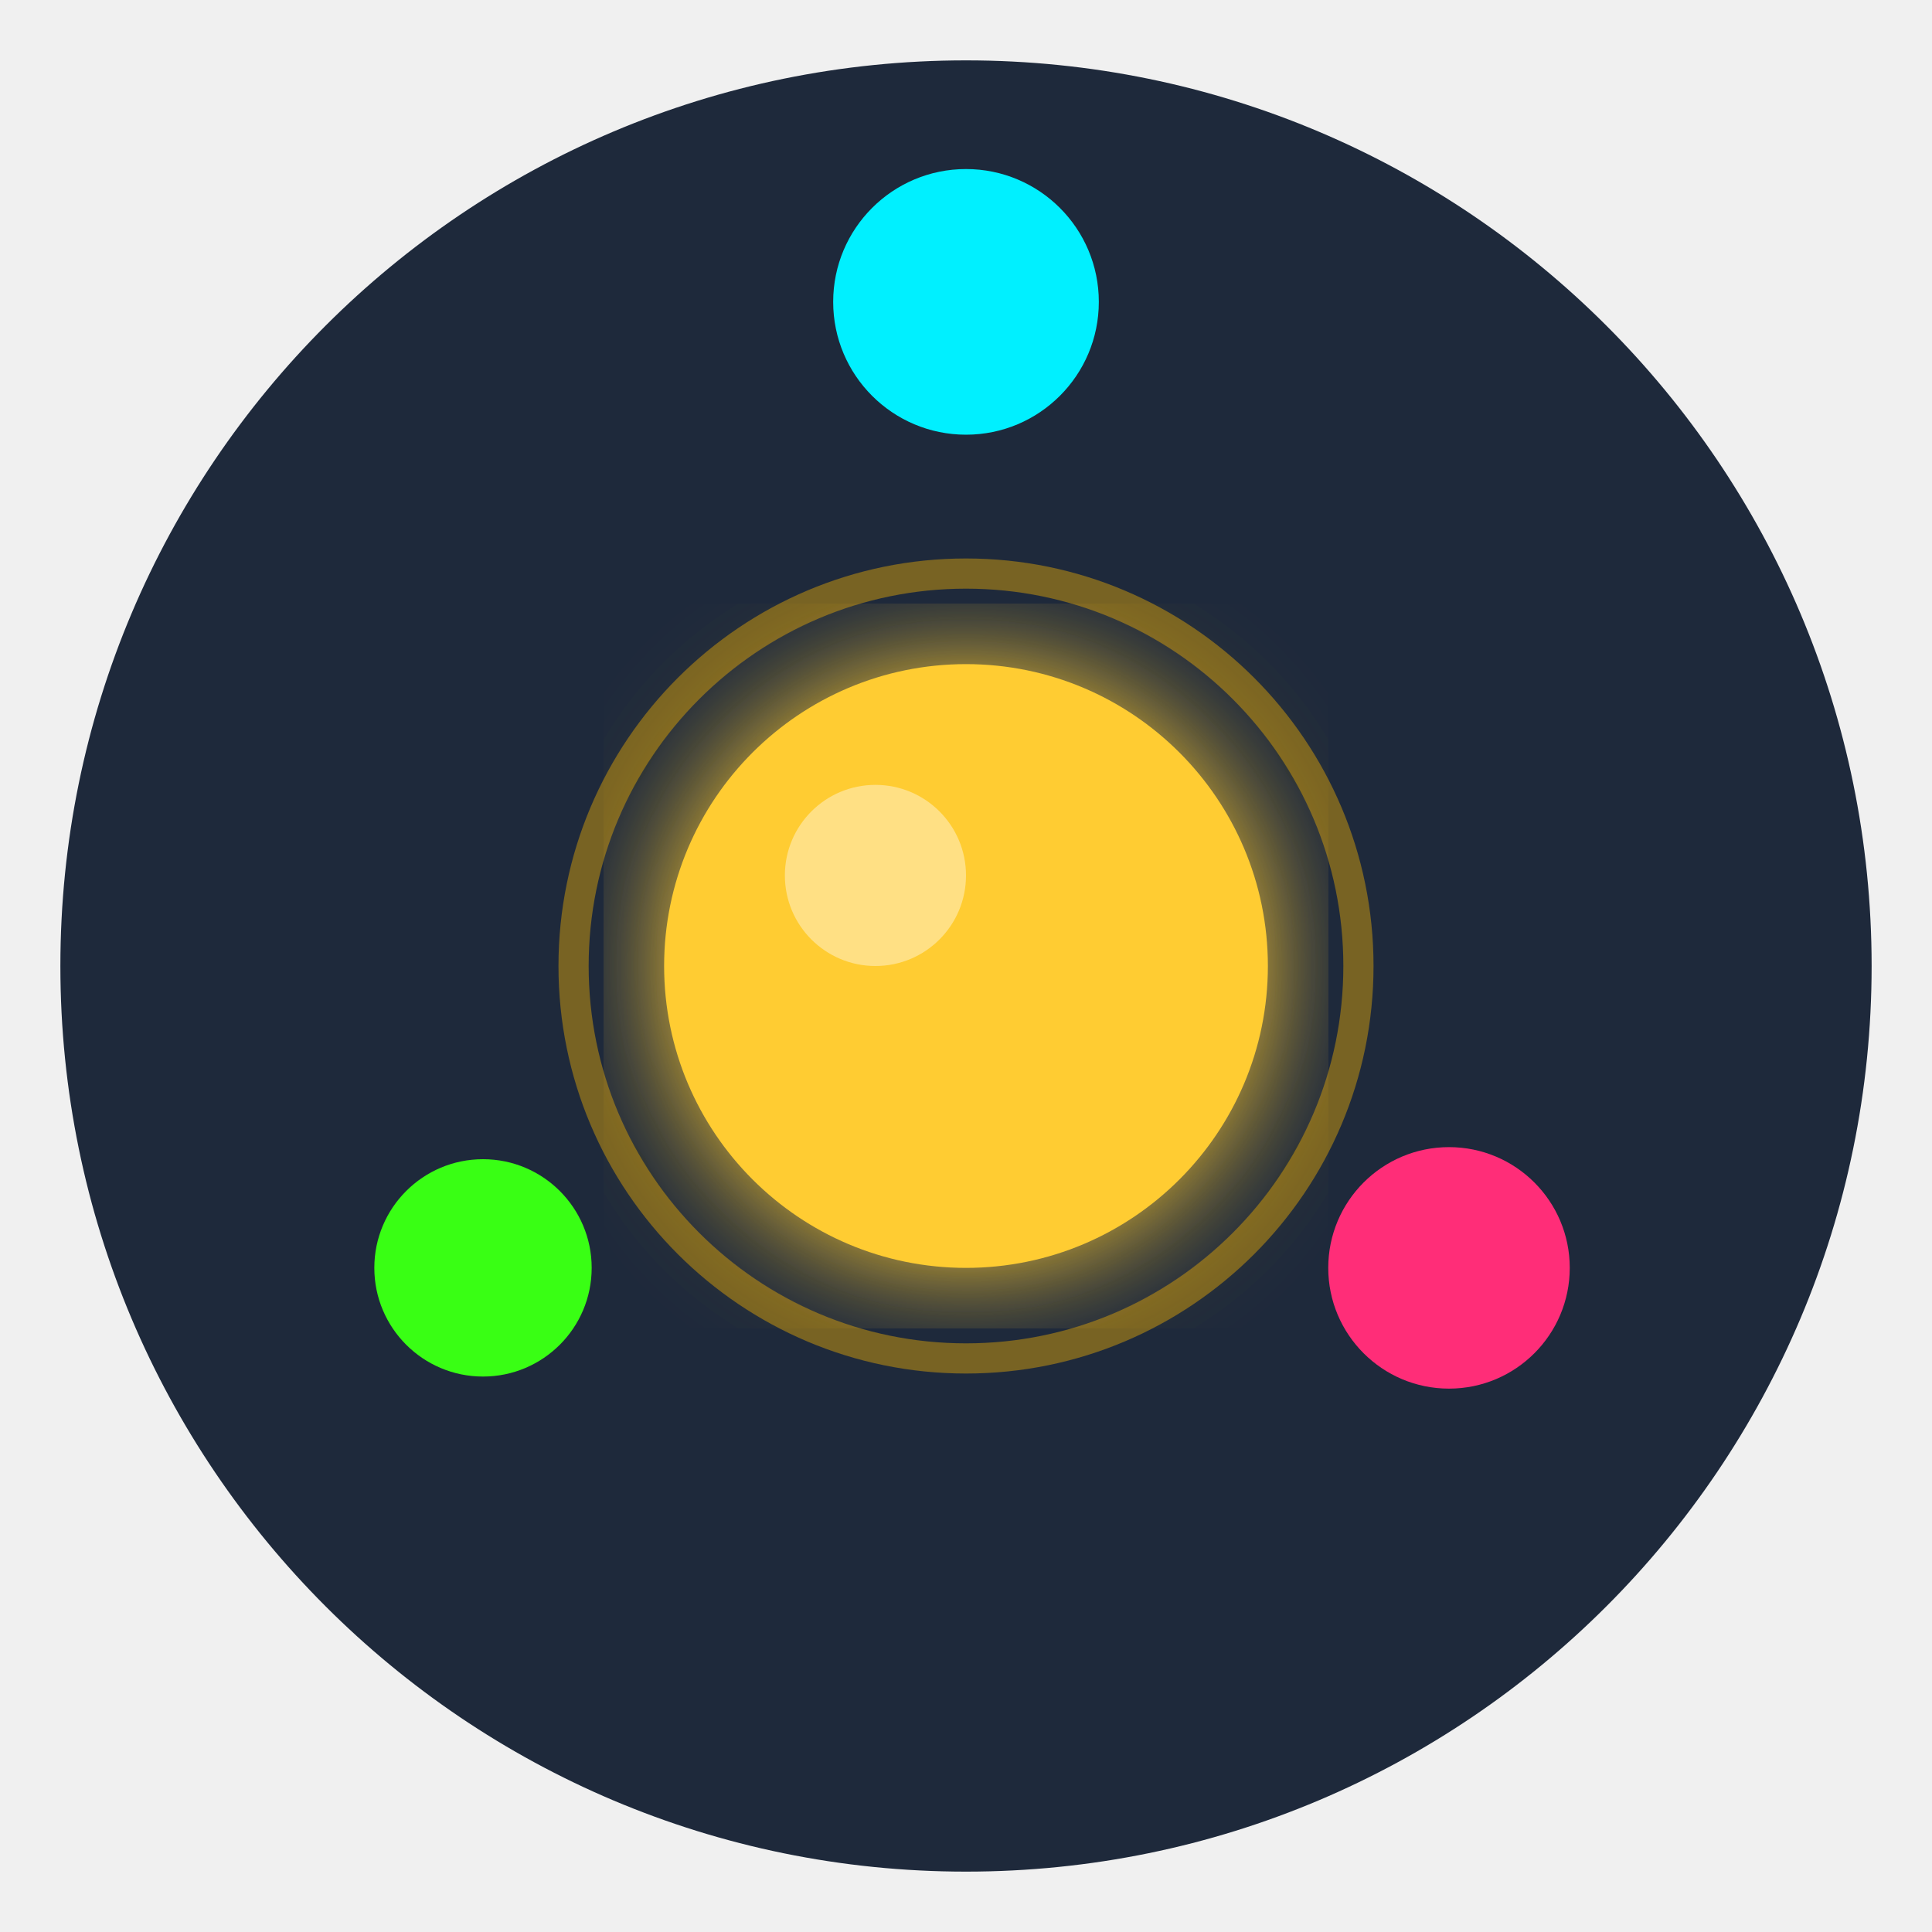
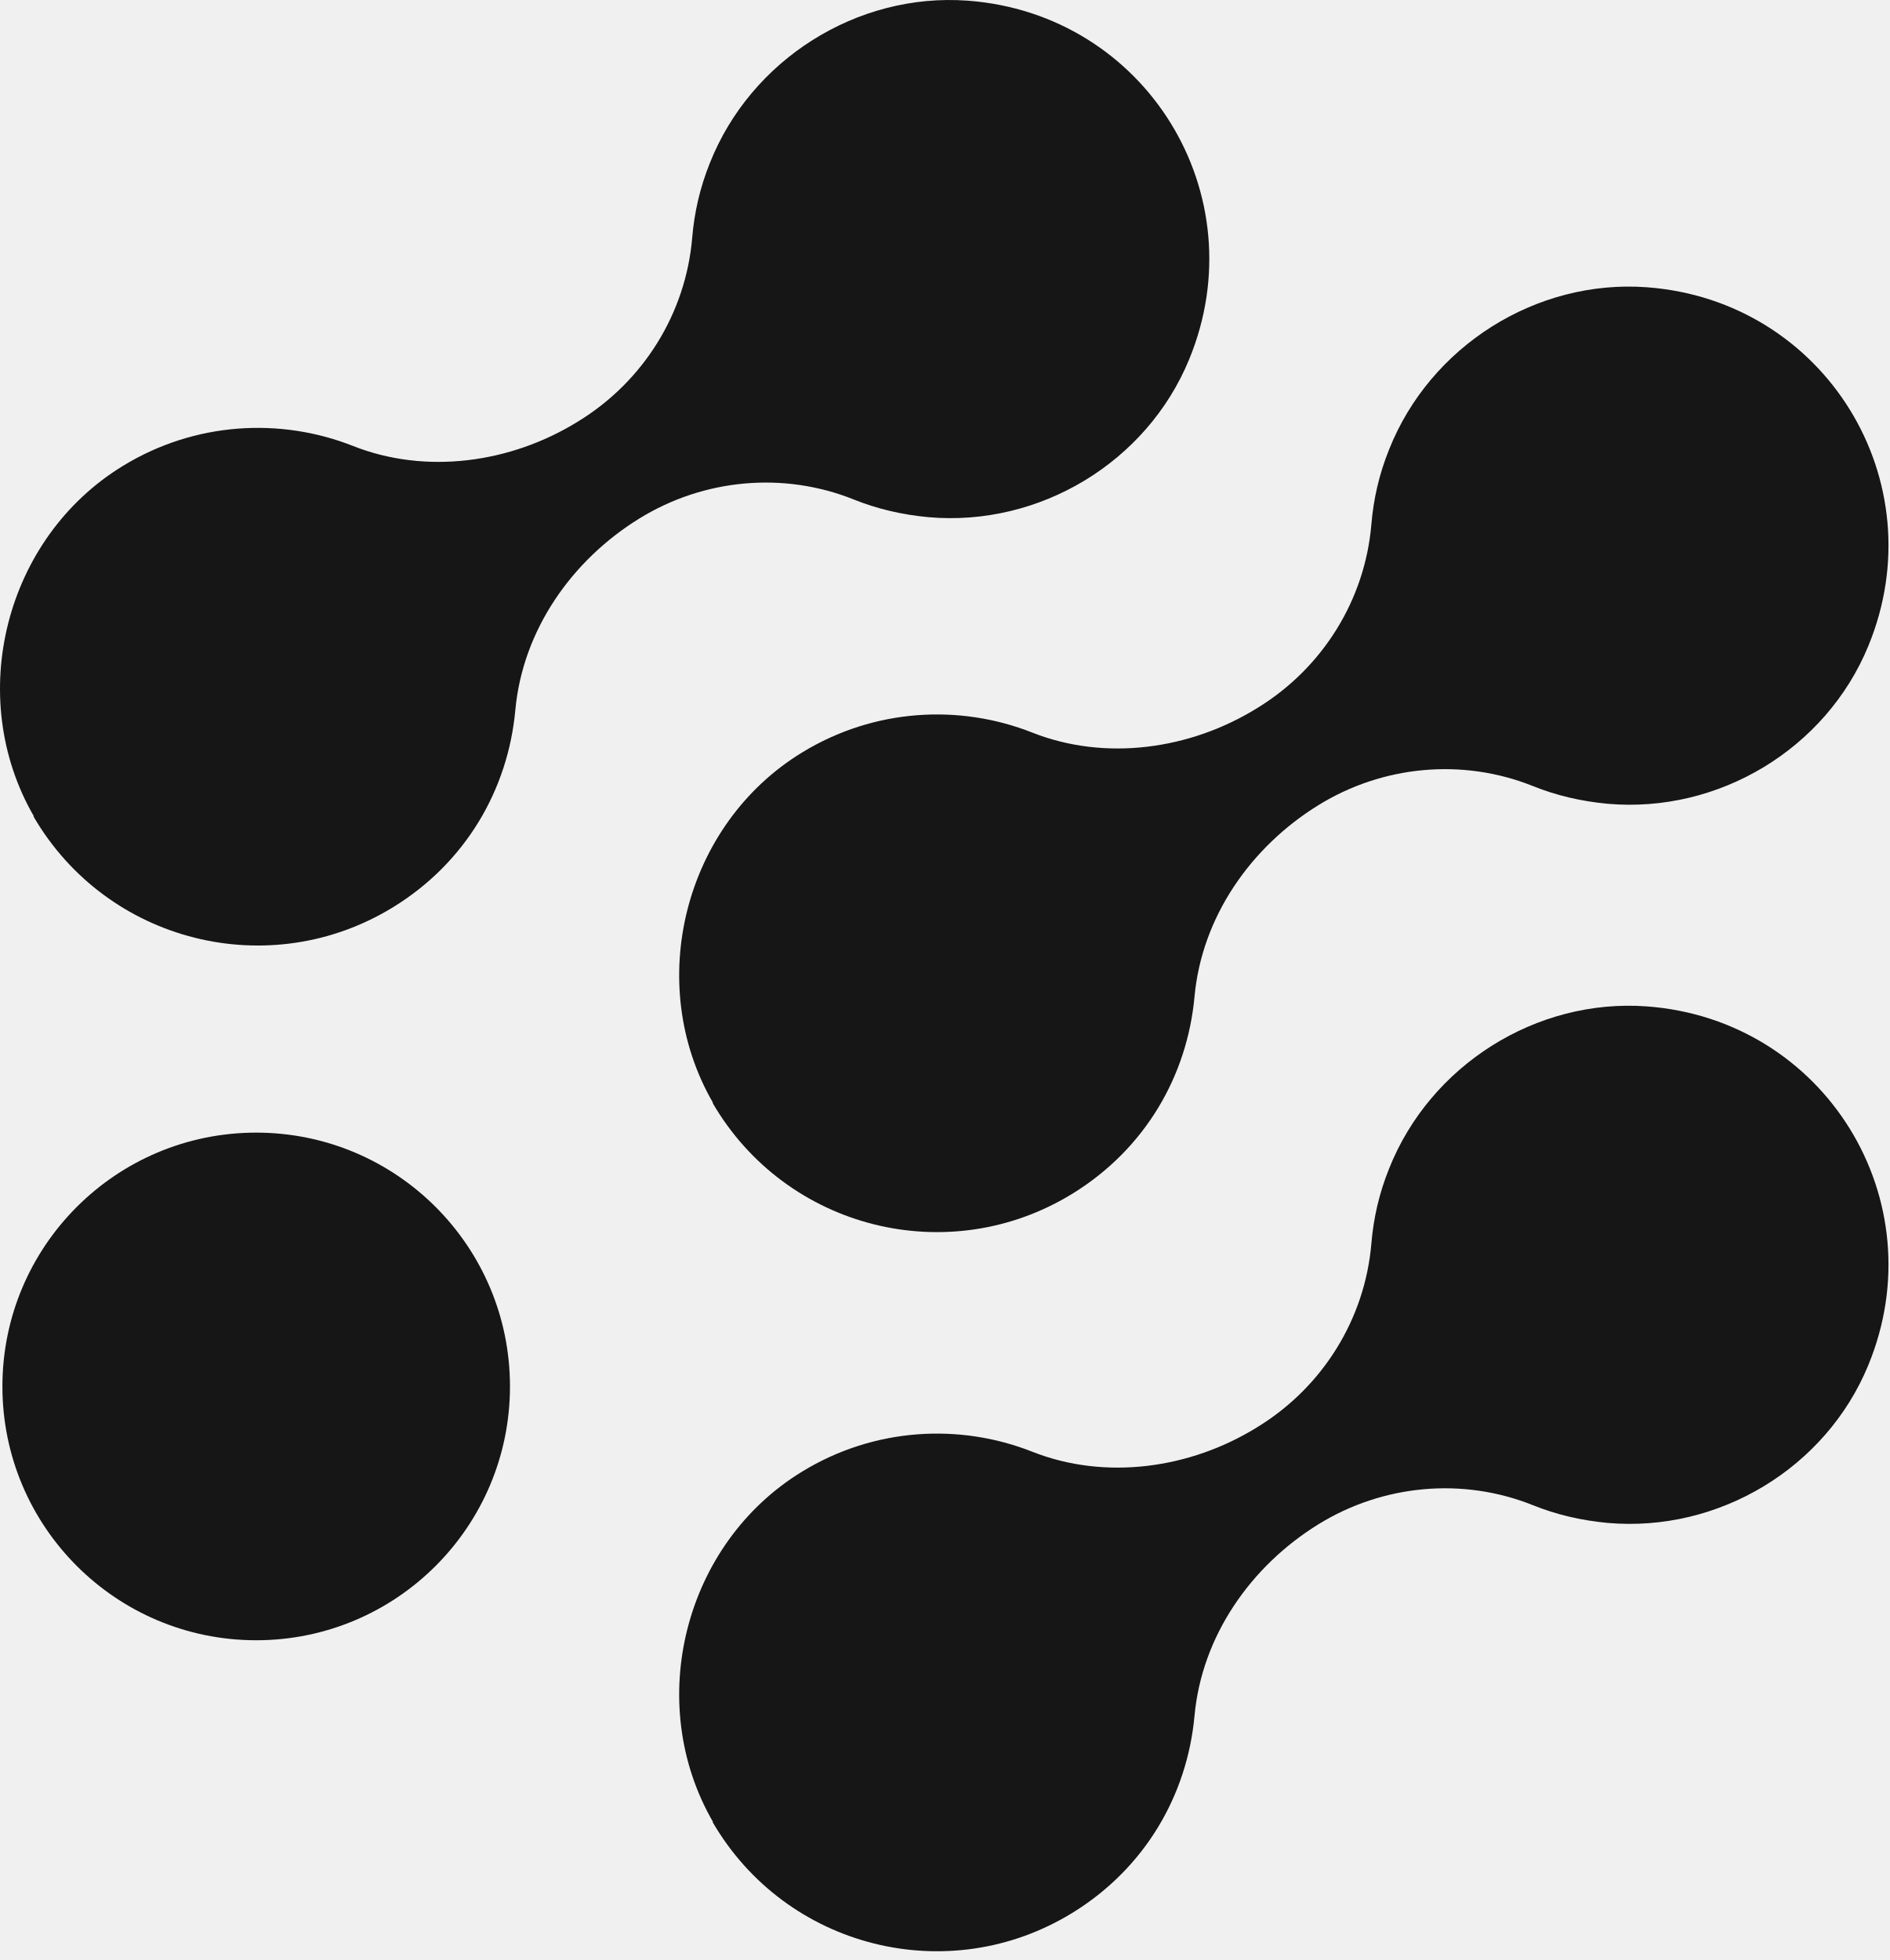
- <svg xmlns="http://www.w3.org/2000/svg" viewBox="0 0 32 32">
-   <circle cx="16" cy="16" r="15" fill="#1E293B" />
-   <circle cx="16" cy="16" r="5" fill="#FFCC33" filter="url(#glow)" />
-   <circle cx="16" cy="16" r="6.5" fill="none" stroke="#FFB800" stroke-width="0.5" opacity="0.4" />
-   <circle cx="14.5" cy="14.5" r="1.5" fill="white" opacity="0.4" />
-   <circle cx="16" cy="5" r="2.2" fill="#00F0FF" />
-   <circle cx="24" cy="21" r="2" fill="#FF2D78" />
-   <circle cx="8" cy="21" r="1.8" fill="#39FF14" />
-   <defs>
-     <filter id="glow">
-       <feGaussianBlur stdDeviation="1" result="g" />
-       <feMerge>
-         <feMergeNode in="g" />
-         <feMergeNode in="SourceGraphic" />
-       </feMerge>
-     </filter>
-   </defs>
+ <svg xmlns="http://www.w3.org/2000/svg" width="134" height="139" viewBox="0 0 134 139" fill="none">
+   <path d="M2.406 57.896C-2.507 49.414 0.352 38.136 8.733 33.032C13.832 29.919 19.887 29.591 25.046 31.63C30.204 33.669 36.228 32.851 40.998 29.891L41.071 29.846C45.64 27.026 48.644 22.222 49.096 16.855C49.243 15.086 49.641 13.314 50.352 11.553C53.26 4.23 60.784 -0.532 68.637 0.048C81.272 0.984 89.164 13.8 84.34 25.493C81.333 32.792 73.727 37.367 65.858 36.678C63.97 36.504 62.202 36.086 60.555 35.423C55.575 33.426 49.914 33.952 45.346 36.772C40.532 39.742 37.069 44.711 36.551 50.356C36.033 56 33.028 61.161 27.919 64.314C19.127 69.74 7.582 66.86 2.366 57.887L2.406 57.896Z" fill="#161616" />
+   <path d="M50.577 78.22C45.665 69.738 48.523 58.46 56.904 53.356C62.004 50.243 68.059 49.915 73.217 51.954C78.376 53.993 84.4 53.175 89.17 50.215L89.243 50.17C93.812 47.35 96.816 42.546 97.268 37.179C97.415 35.41 97.813 33.638 98.524 31.877C101.432 24.554 108.956 19.792 116.809 20.372C129.443 21.308 137.336 34.124 132.512 45.817C129.505 53.116 121.899 57.691 114.03 57.003C112.142 56.828 110.374 56.41 108.727 55.747C103.747 53.75 98.086 54.277 93.518 57.096C88.704 60.067 85.241 65.035 84.723 70.68C84.204 76.325 81.2 81.486 76.091 84.638C67.298 90.065 55.753 87.184 50.538 78.211L50.577 78.22Z" fill="#161616" />
+   <path d="M50.577 129.22C45.665 120.738 48.523 109.46 56.904 104.356C62.004 101.243 68.059 100.915 73.217 102.954C78.376 104.993 84.4 104.176 89.17 101.215L89.243 101.17C93.812 98.35 96.816 93.546 97.268 88.179C97.415 86.41 97.813 84.638 98.524 82.877C101.432 75.554 108.956 70.792 116.809 71.372C129.443 72.308 137.336 85.124 132.512 96.817C129.505 104.116 121.899 108.691 114.03 108.003C112.142 107.828 110.374 107.41 108.727 106.747C103.747 104.75 98.086 105.277 93.518 108.096C88.704 111.067 85.241 116.035 84.723 121.68C84.204 127.325 81.2 132.486 76.091 135.638C67.298 141.065 55.753 138.185 50.538 129.211L50.577 129.22Z" fill="#161616" />
+   <circle cx="18.171" cy="98.324" r="18" fill="#161616" />
</svg>
